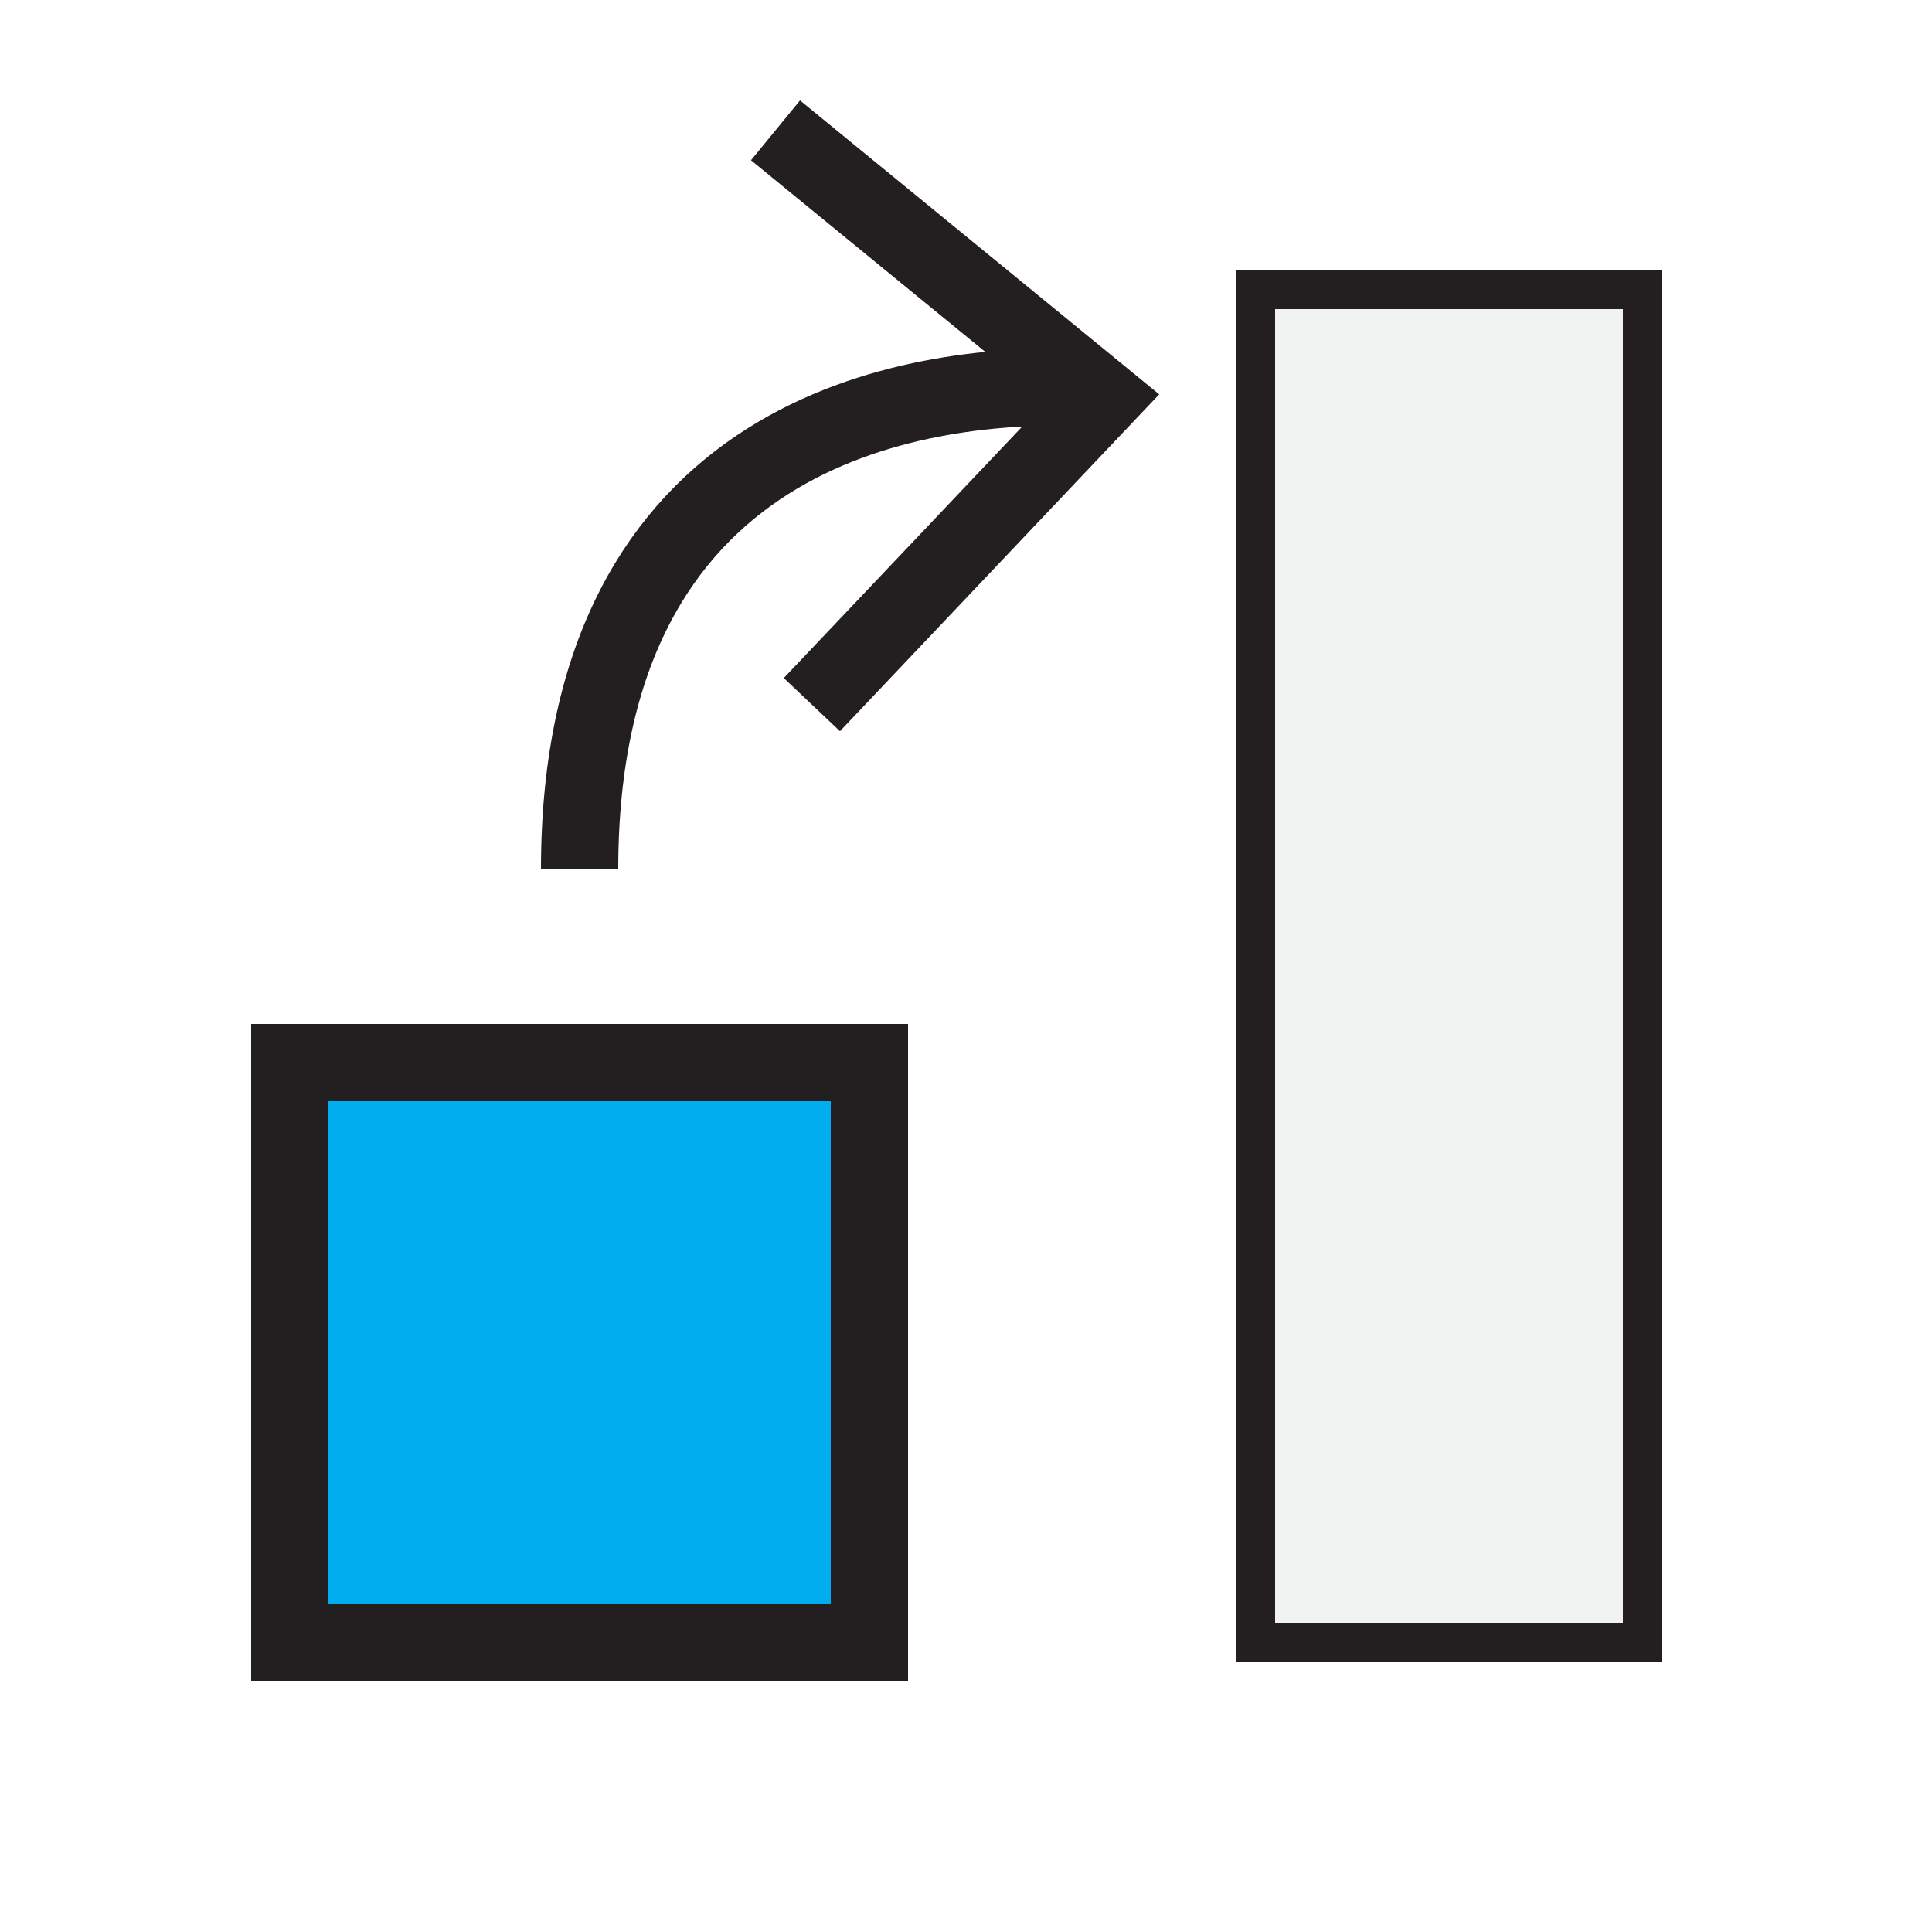
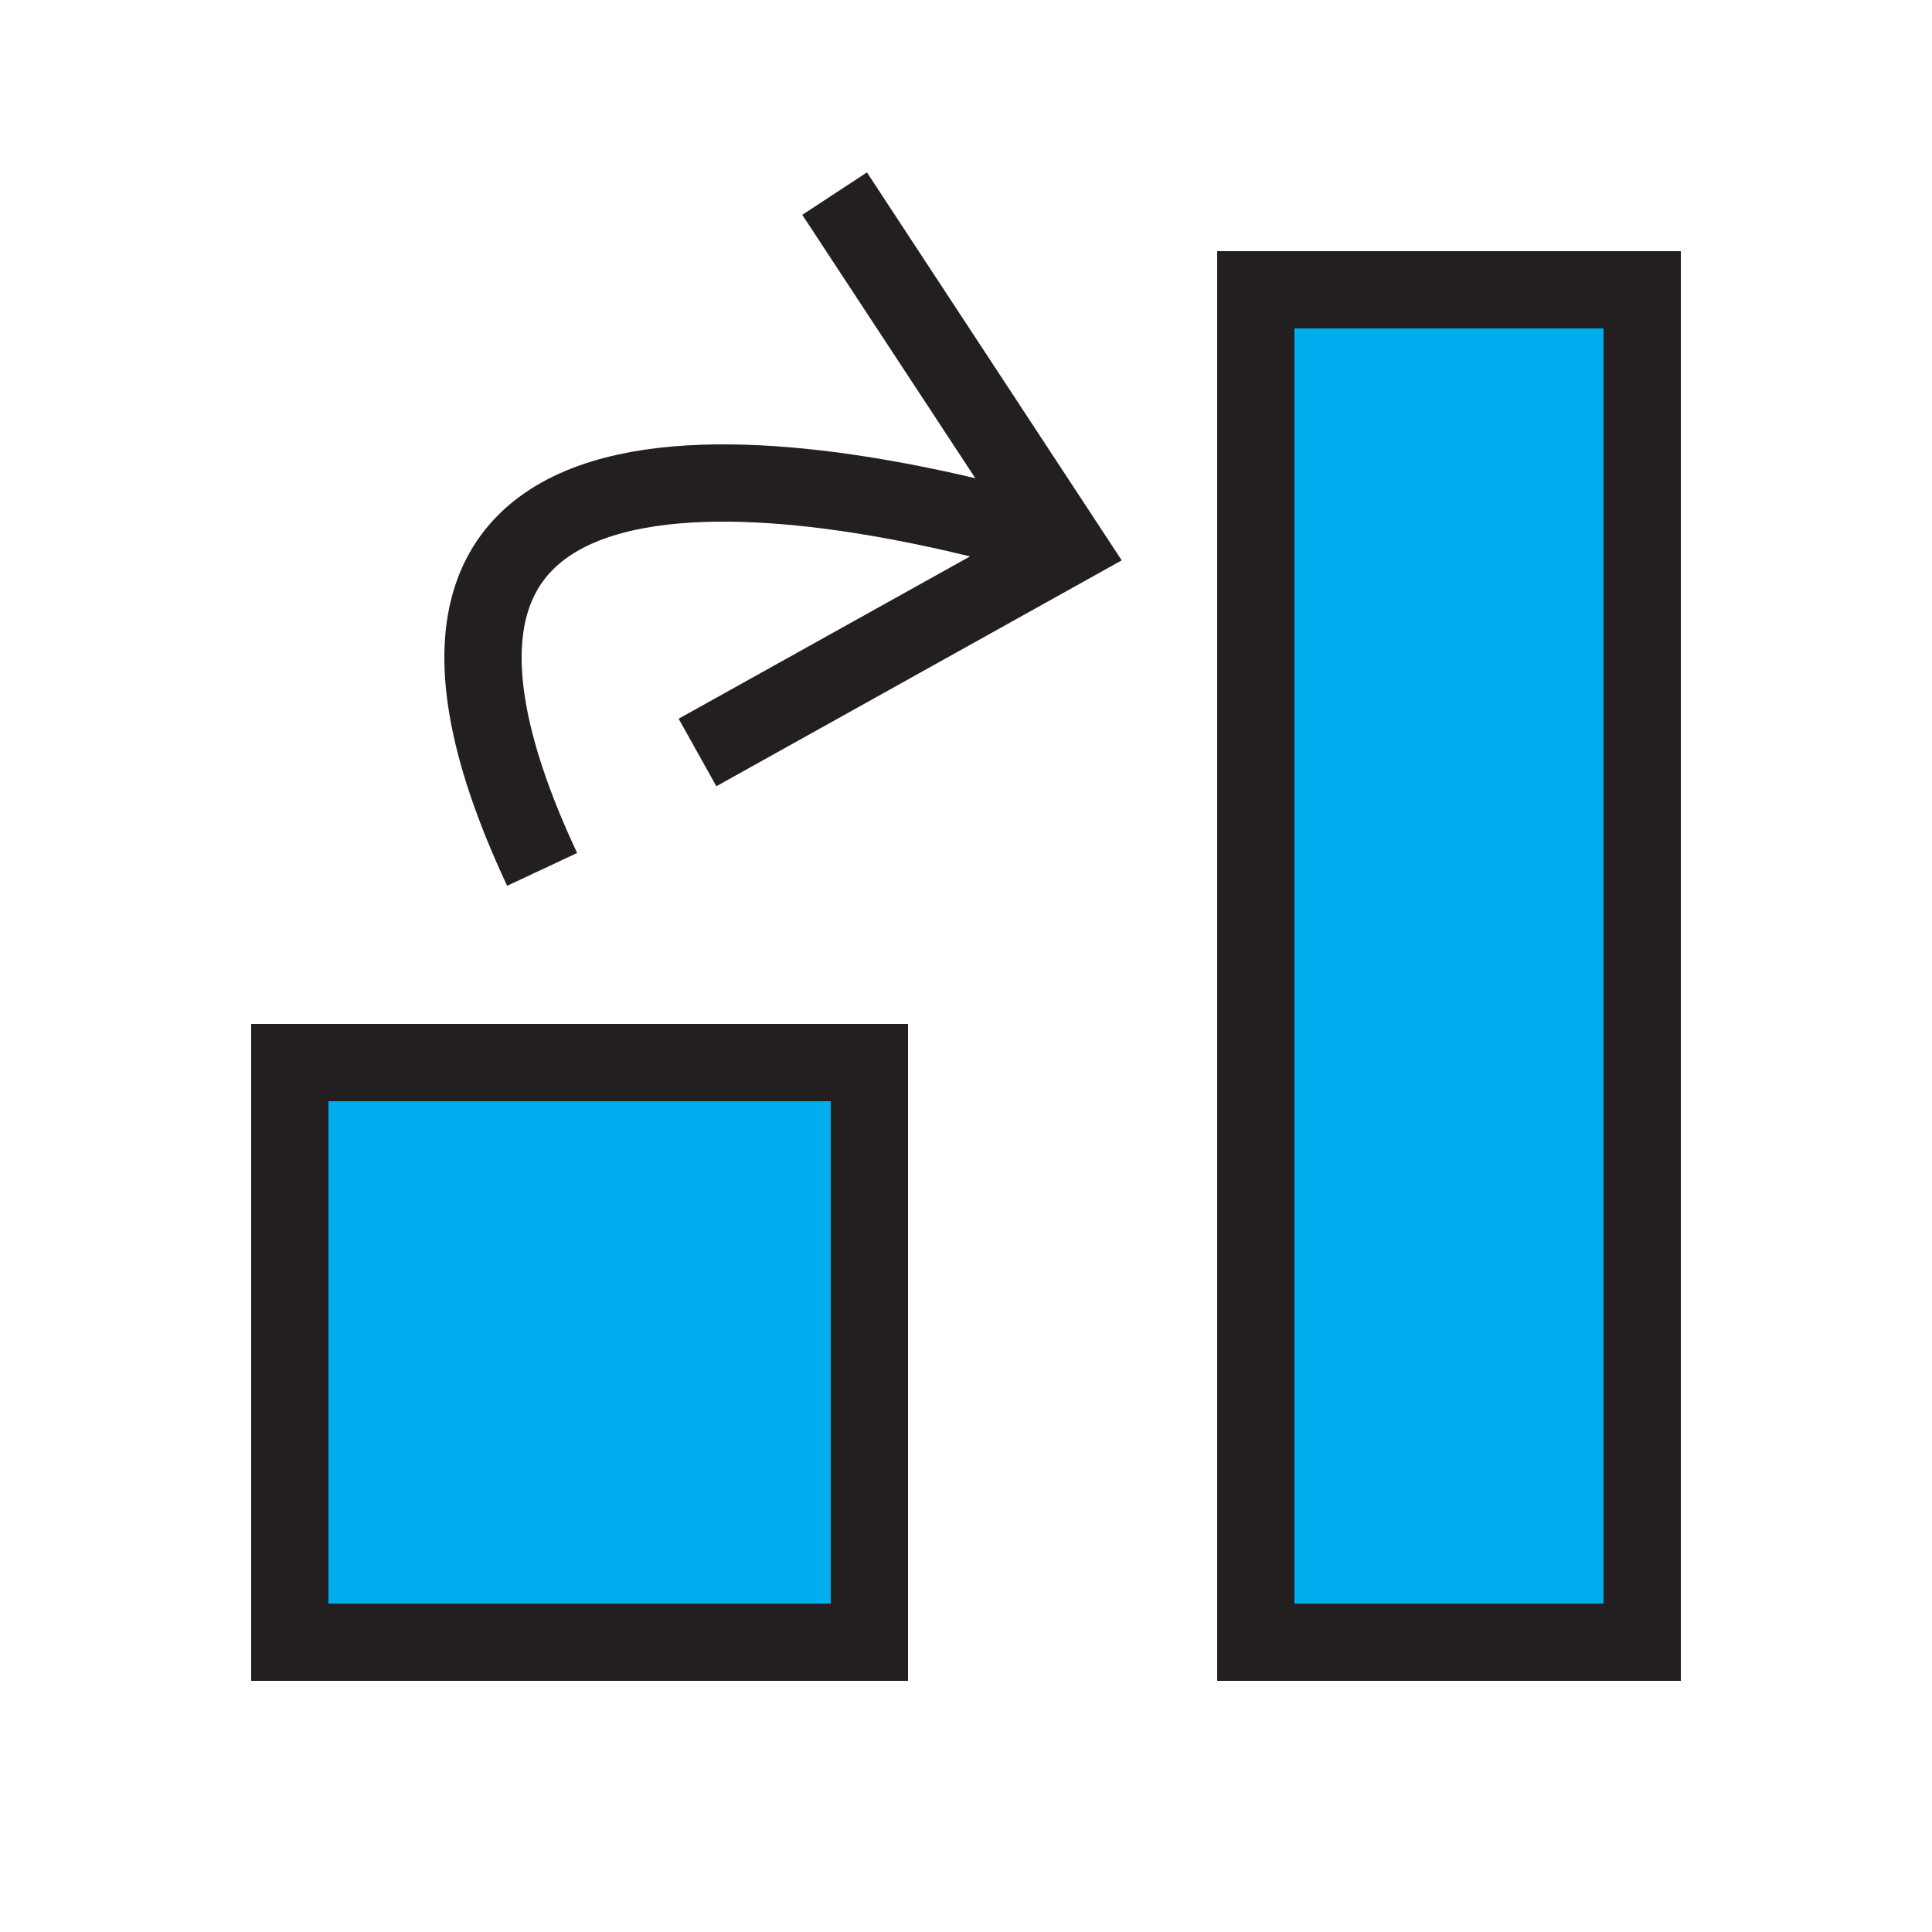
- <svg xmlns="http://www.w3.org/2000/svg" id="eec04afe-69e4-4481-bb7c-44d24411f367" data-name="Layer 1" viewBox="0 0 1000 1000">
-   <rect x="150" y="550" width="300" height="300" style="fill:#00aeef;stroke:#231f20;stroke-miterlimit:10;stroke-width:40px" />
-   <rect x="650" y="150" width="200" height="700" style="fill:#f1f2f2;stroke:#231f20;stroke-miterlimit:10;stroke-width:20px" />
-   <path d="M300,450c0-228.29,173.73-251.54,256.78-249.61" style="fill:none;stroke:#231f20;stroke-miterlimit:10;stroke-width:40px" />
-   <polygon points="434.77 378.47 405.69 350.95 541.39 207.83 388.71 82.94 414.09 51.97 600 204.12 434.77 378.47" style="fill:#231f20" />
+ <svg xmlns="http://www.w3.org/2000/svg" id="a" viewBox="0 0 1000 1000">
+   <rect x="150" y="550" width="300" height="300" style="fill:#00aeef; stroke:#231f20; stroke-miterlimit:10; stroke-width:40px;" />
+   <rect x="650" y="150" width="200" height="700" style="fill:#00aeef; stroke:#231f20; stroke-miterlimit:10; stroke-width:40px;" />
+   <g>
+     <path d="M280.61,450c-121.54-259.29,150.86-203.43,258.58-172.9" style="fill:none; stroke:#231f20; stroke-miterlimit:10; stroke-width:40px;" />
+     <polygon points="370.78 406.96 351.26 372.01 523.56 276.04 415.25 111.19 448.73 89.24 580.6 290.04 370.78 406.96" style="fill:#231f20;" />
+   </g>
</svg>
